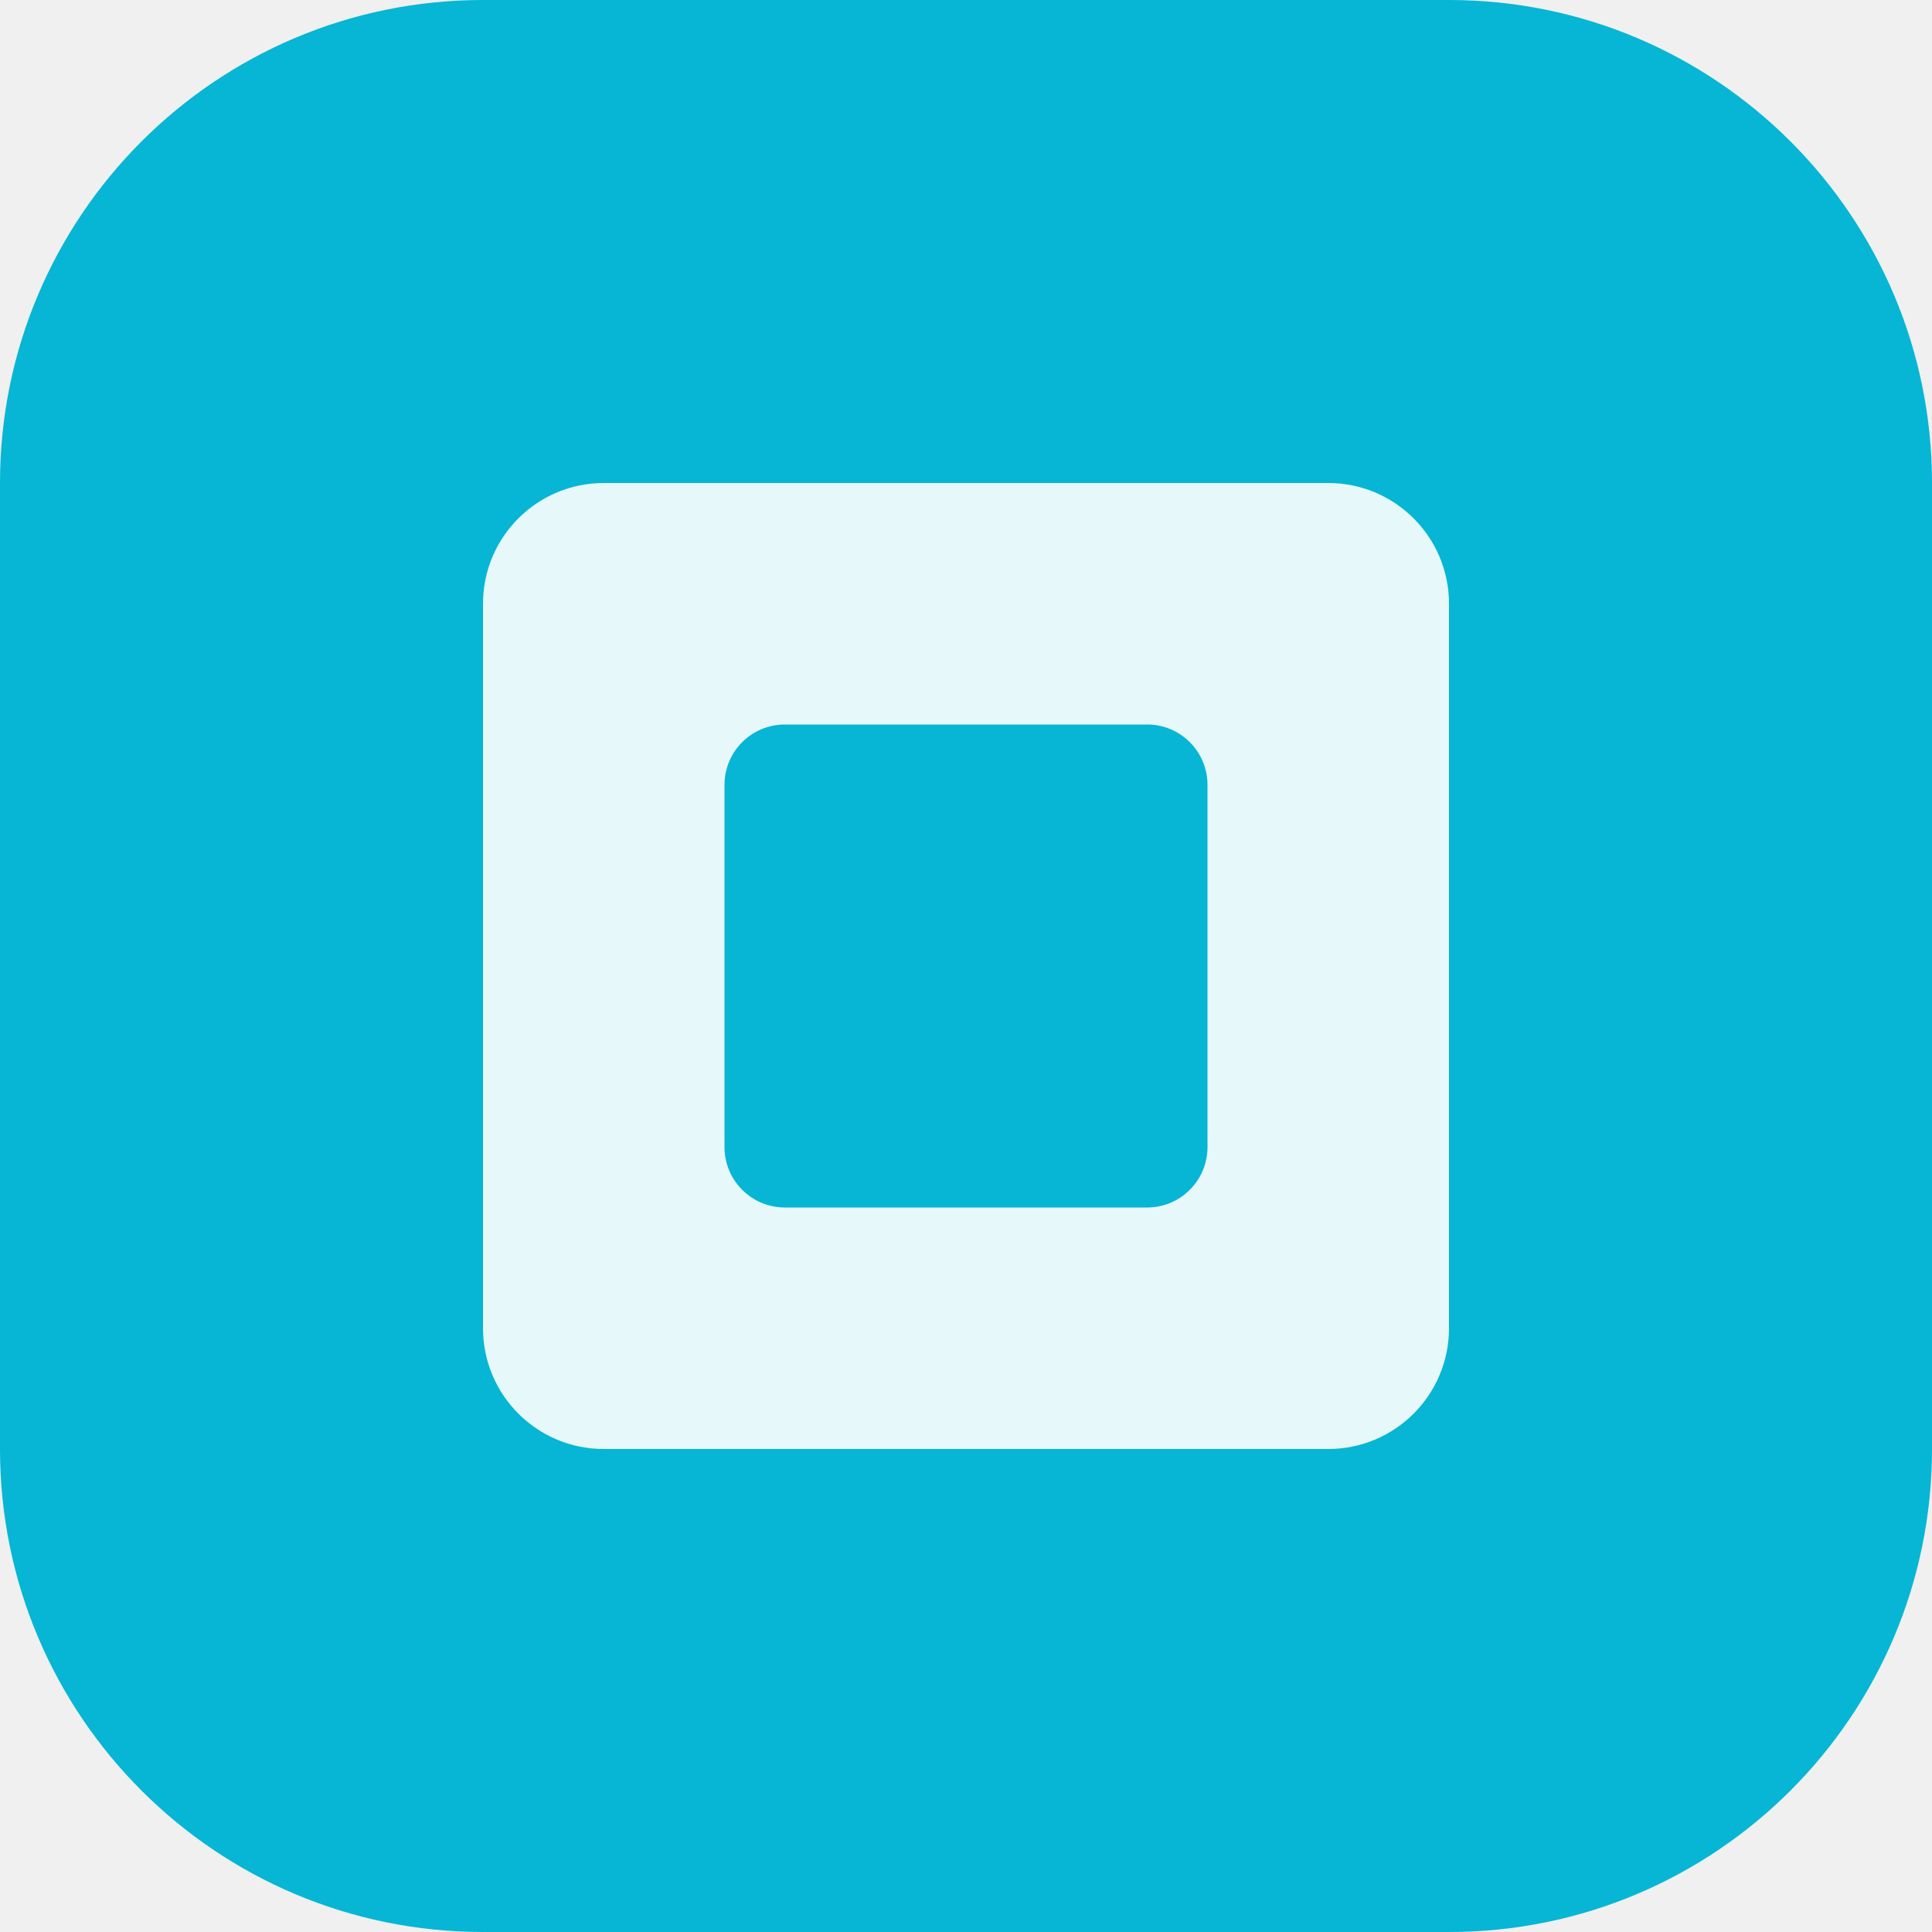
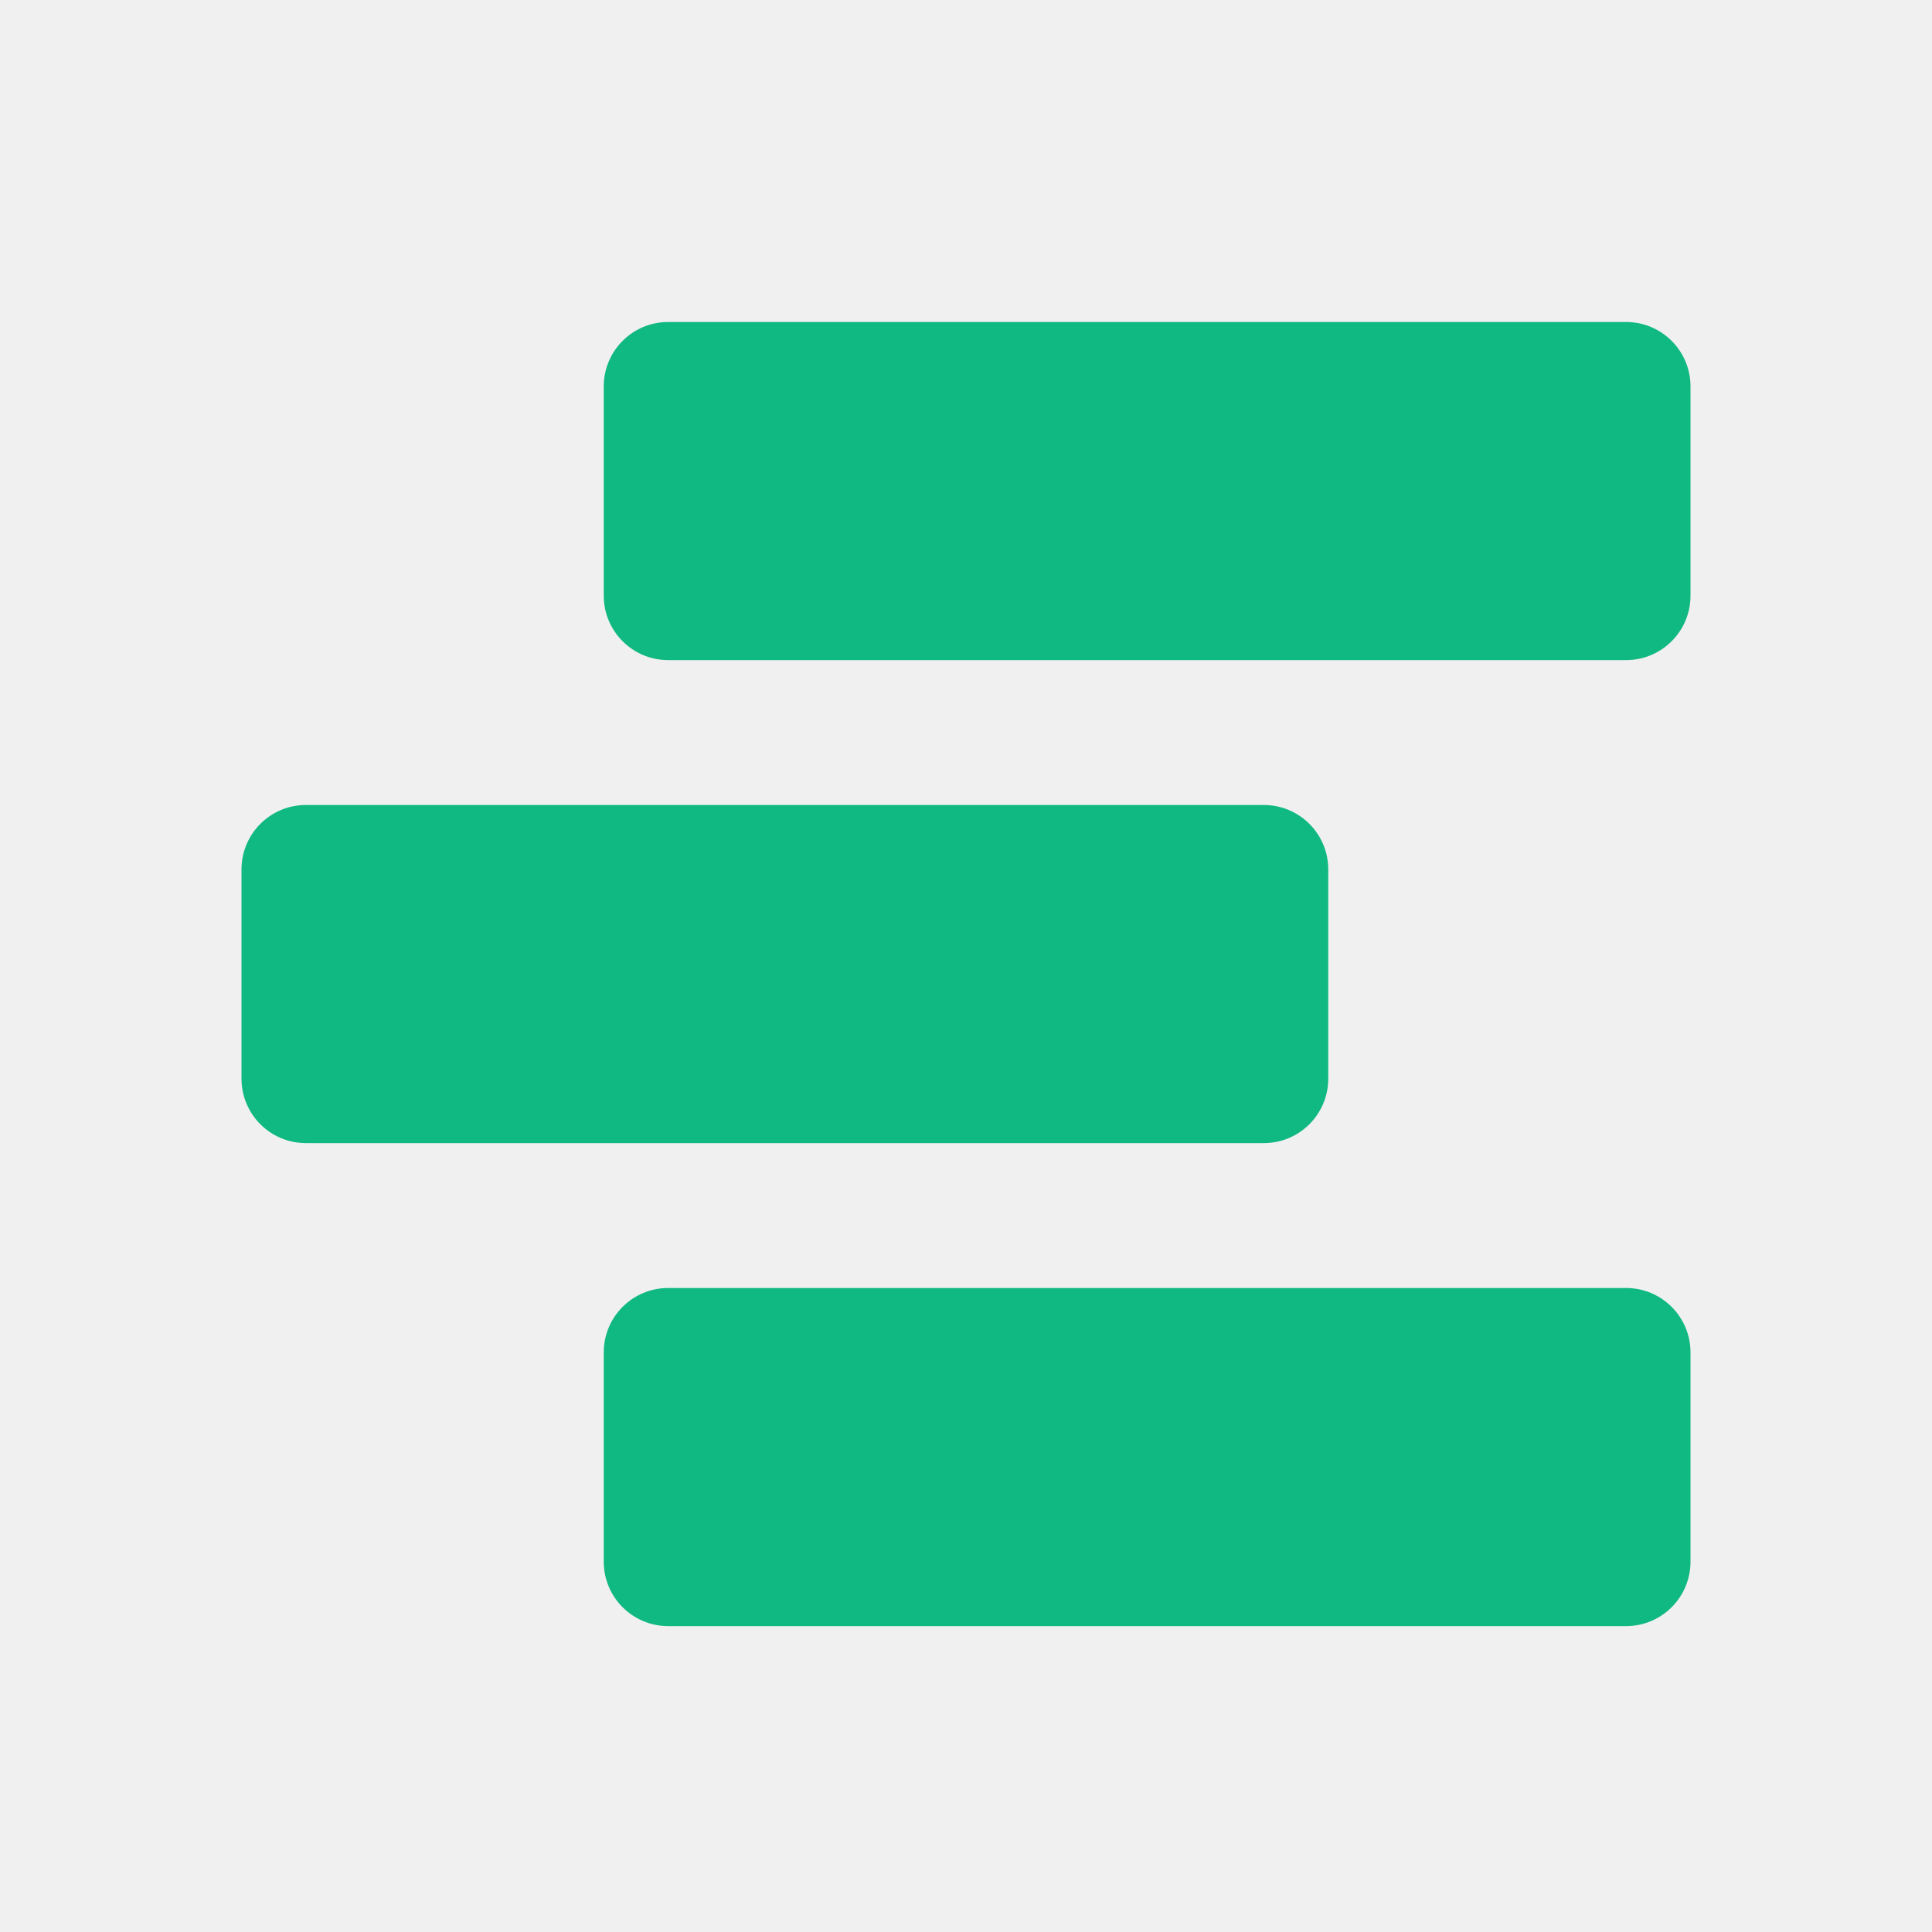
- <svg xmlns="http://www.w3.org/2000/svg" width="32" height="32" viewBox="0 0 32 32" fill="none">
-   <rect width="32" height="32" rx="8" fill="#06b6d4" />
-   <rect x="8" y="8" width="16" height="16" rx="2" fill="white" opacity="0.9" />
-   <rect x="12" y="12" width="8" height="8" rx="1" fill="#06b6d4" />
+ <svg xmlns="http://www.w3.org/2000/svg" viewBox="0 0 24 24" fill="none">
+   <rect x="7.5" y="4" width="13.5" height="4.2" rx="0.8" fill="#10b981" />
+   <rect x="3" y="10" width="13.5" height="4.2" rx="0.8" fill="#10b981" />
+   <rect x="7.5" y="16" width="13.5" height="4.2" rx="0.8" fill="#10b981" />
</svg>
